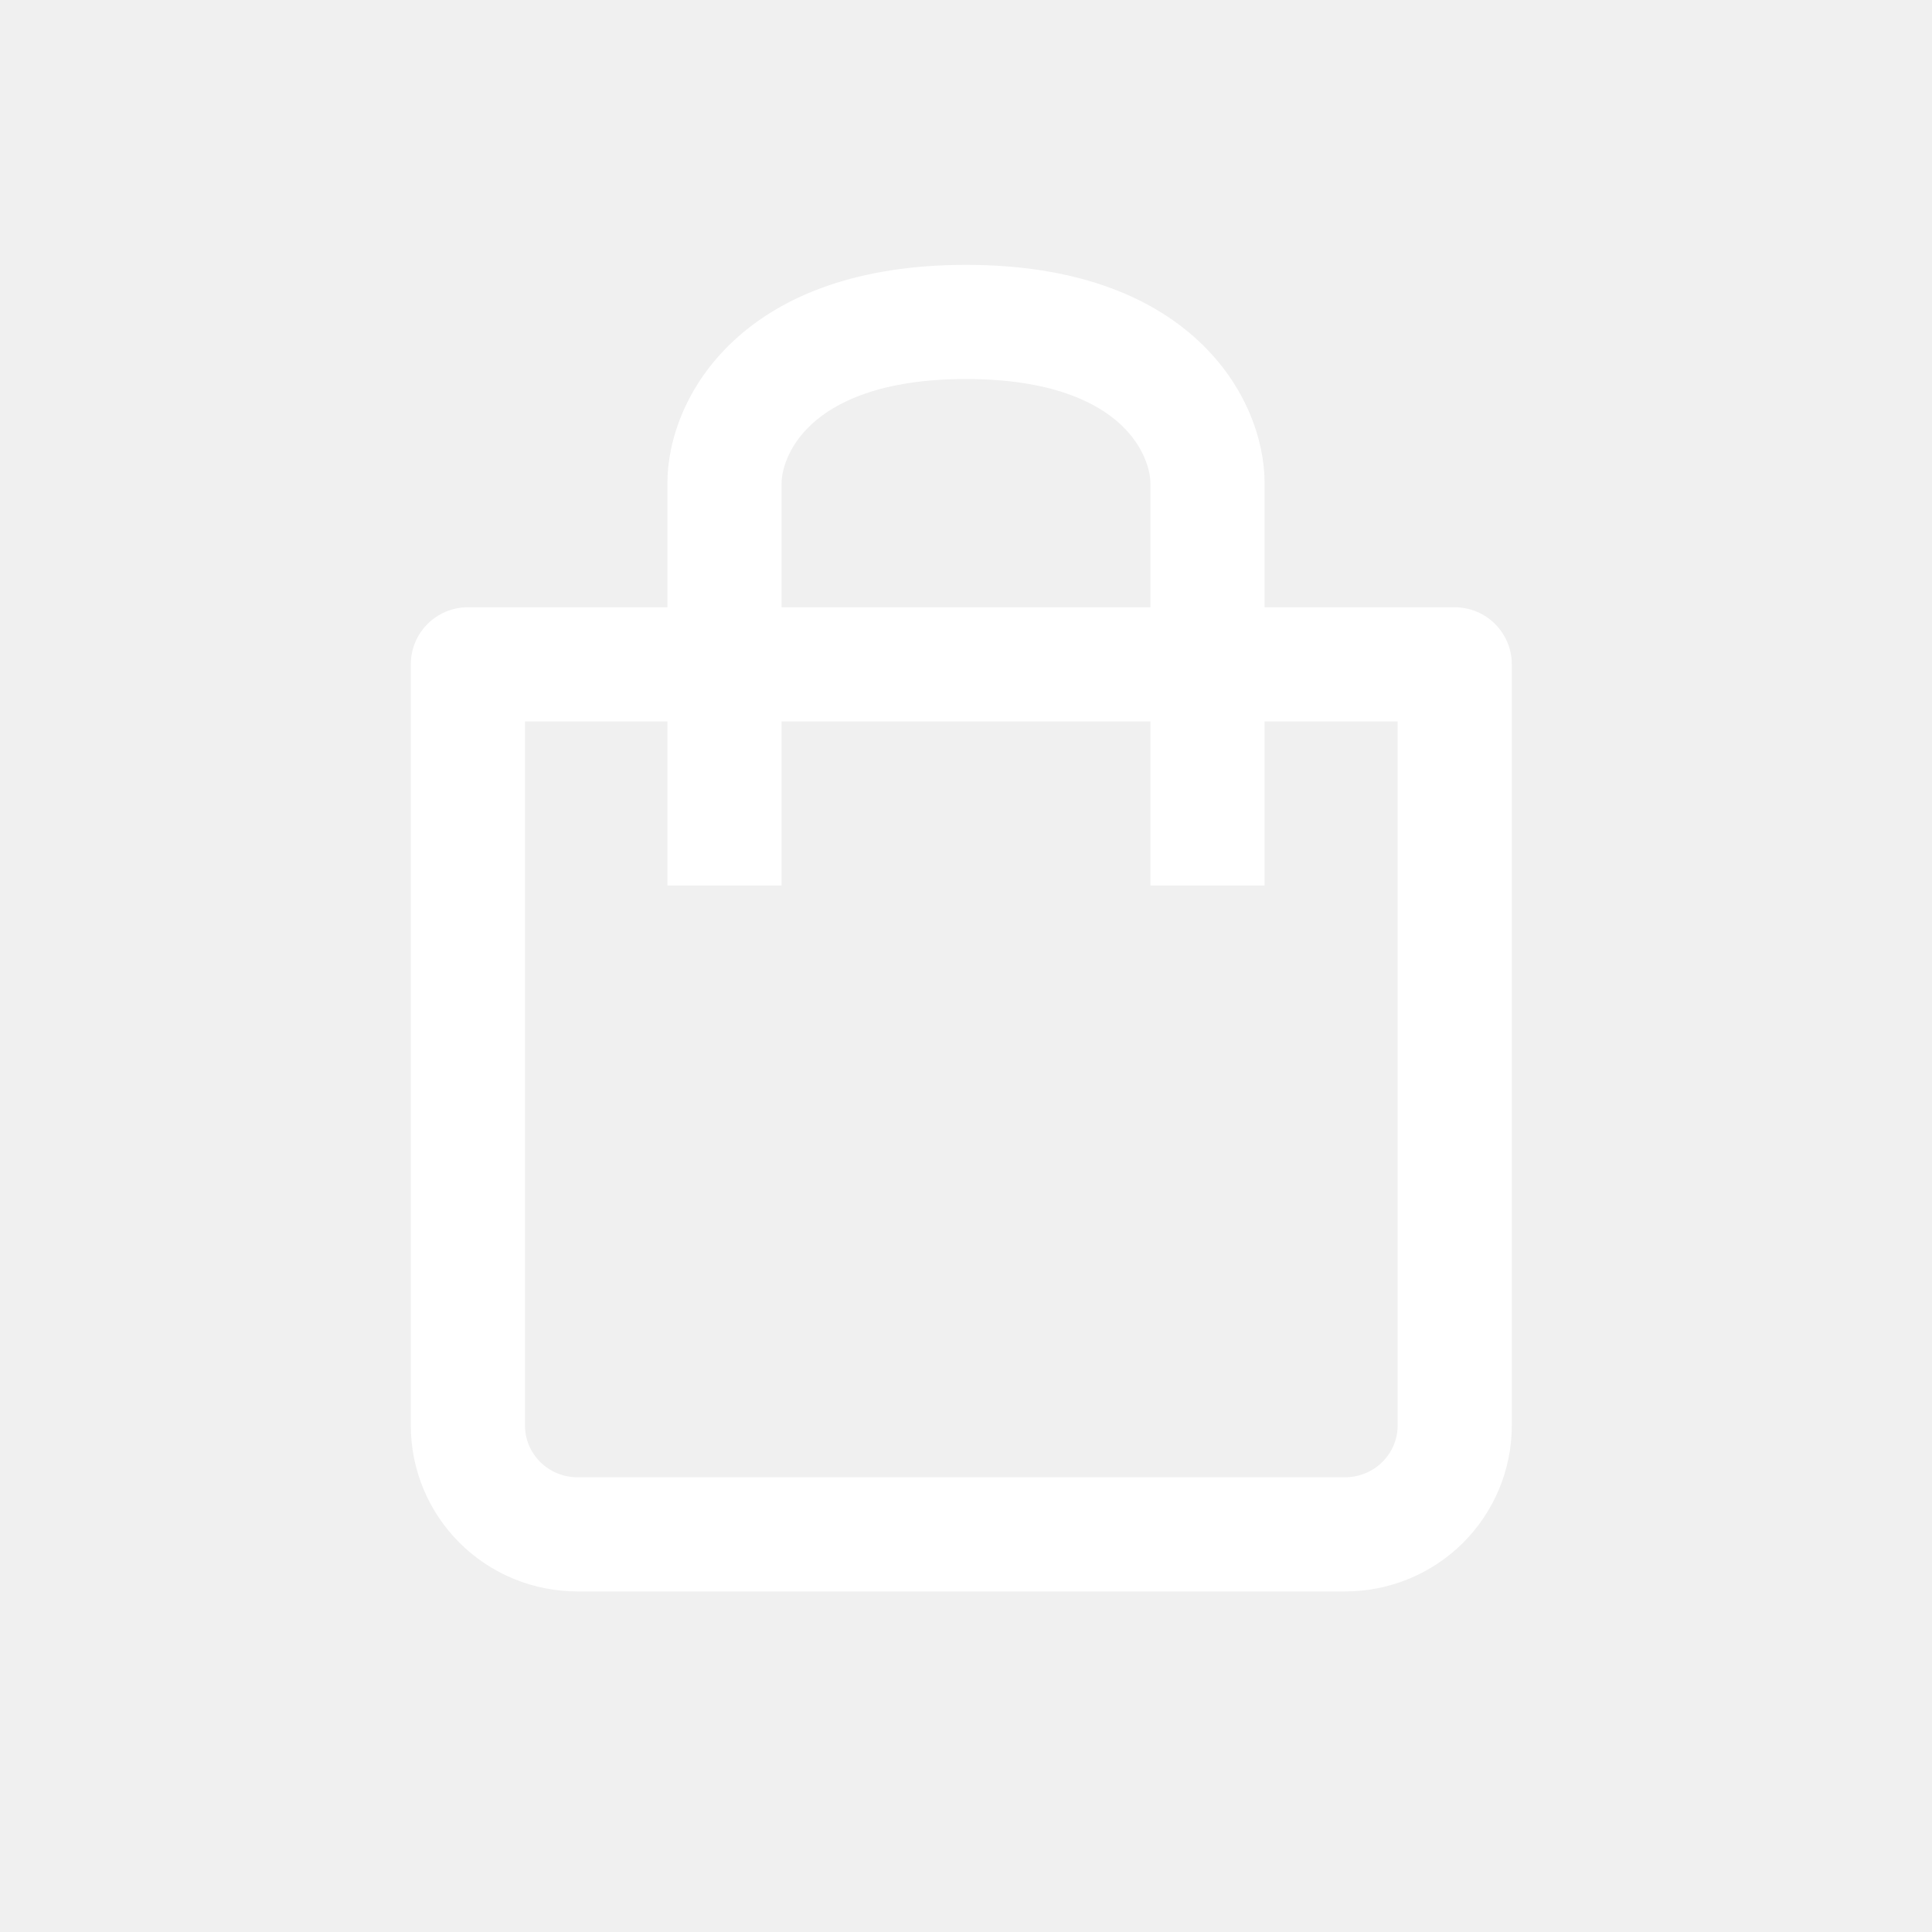
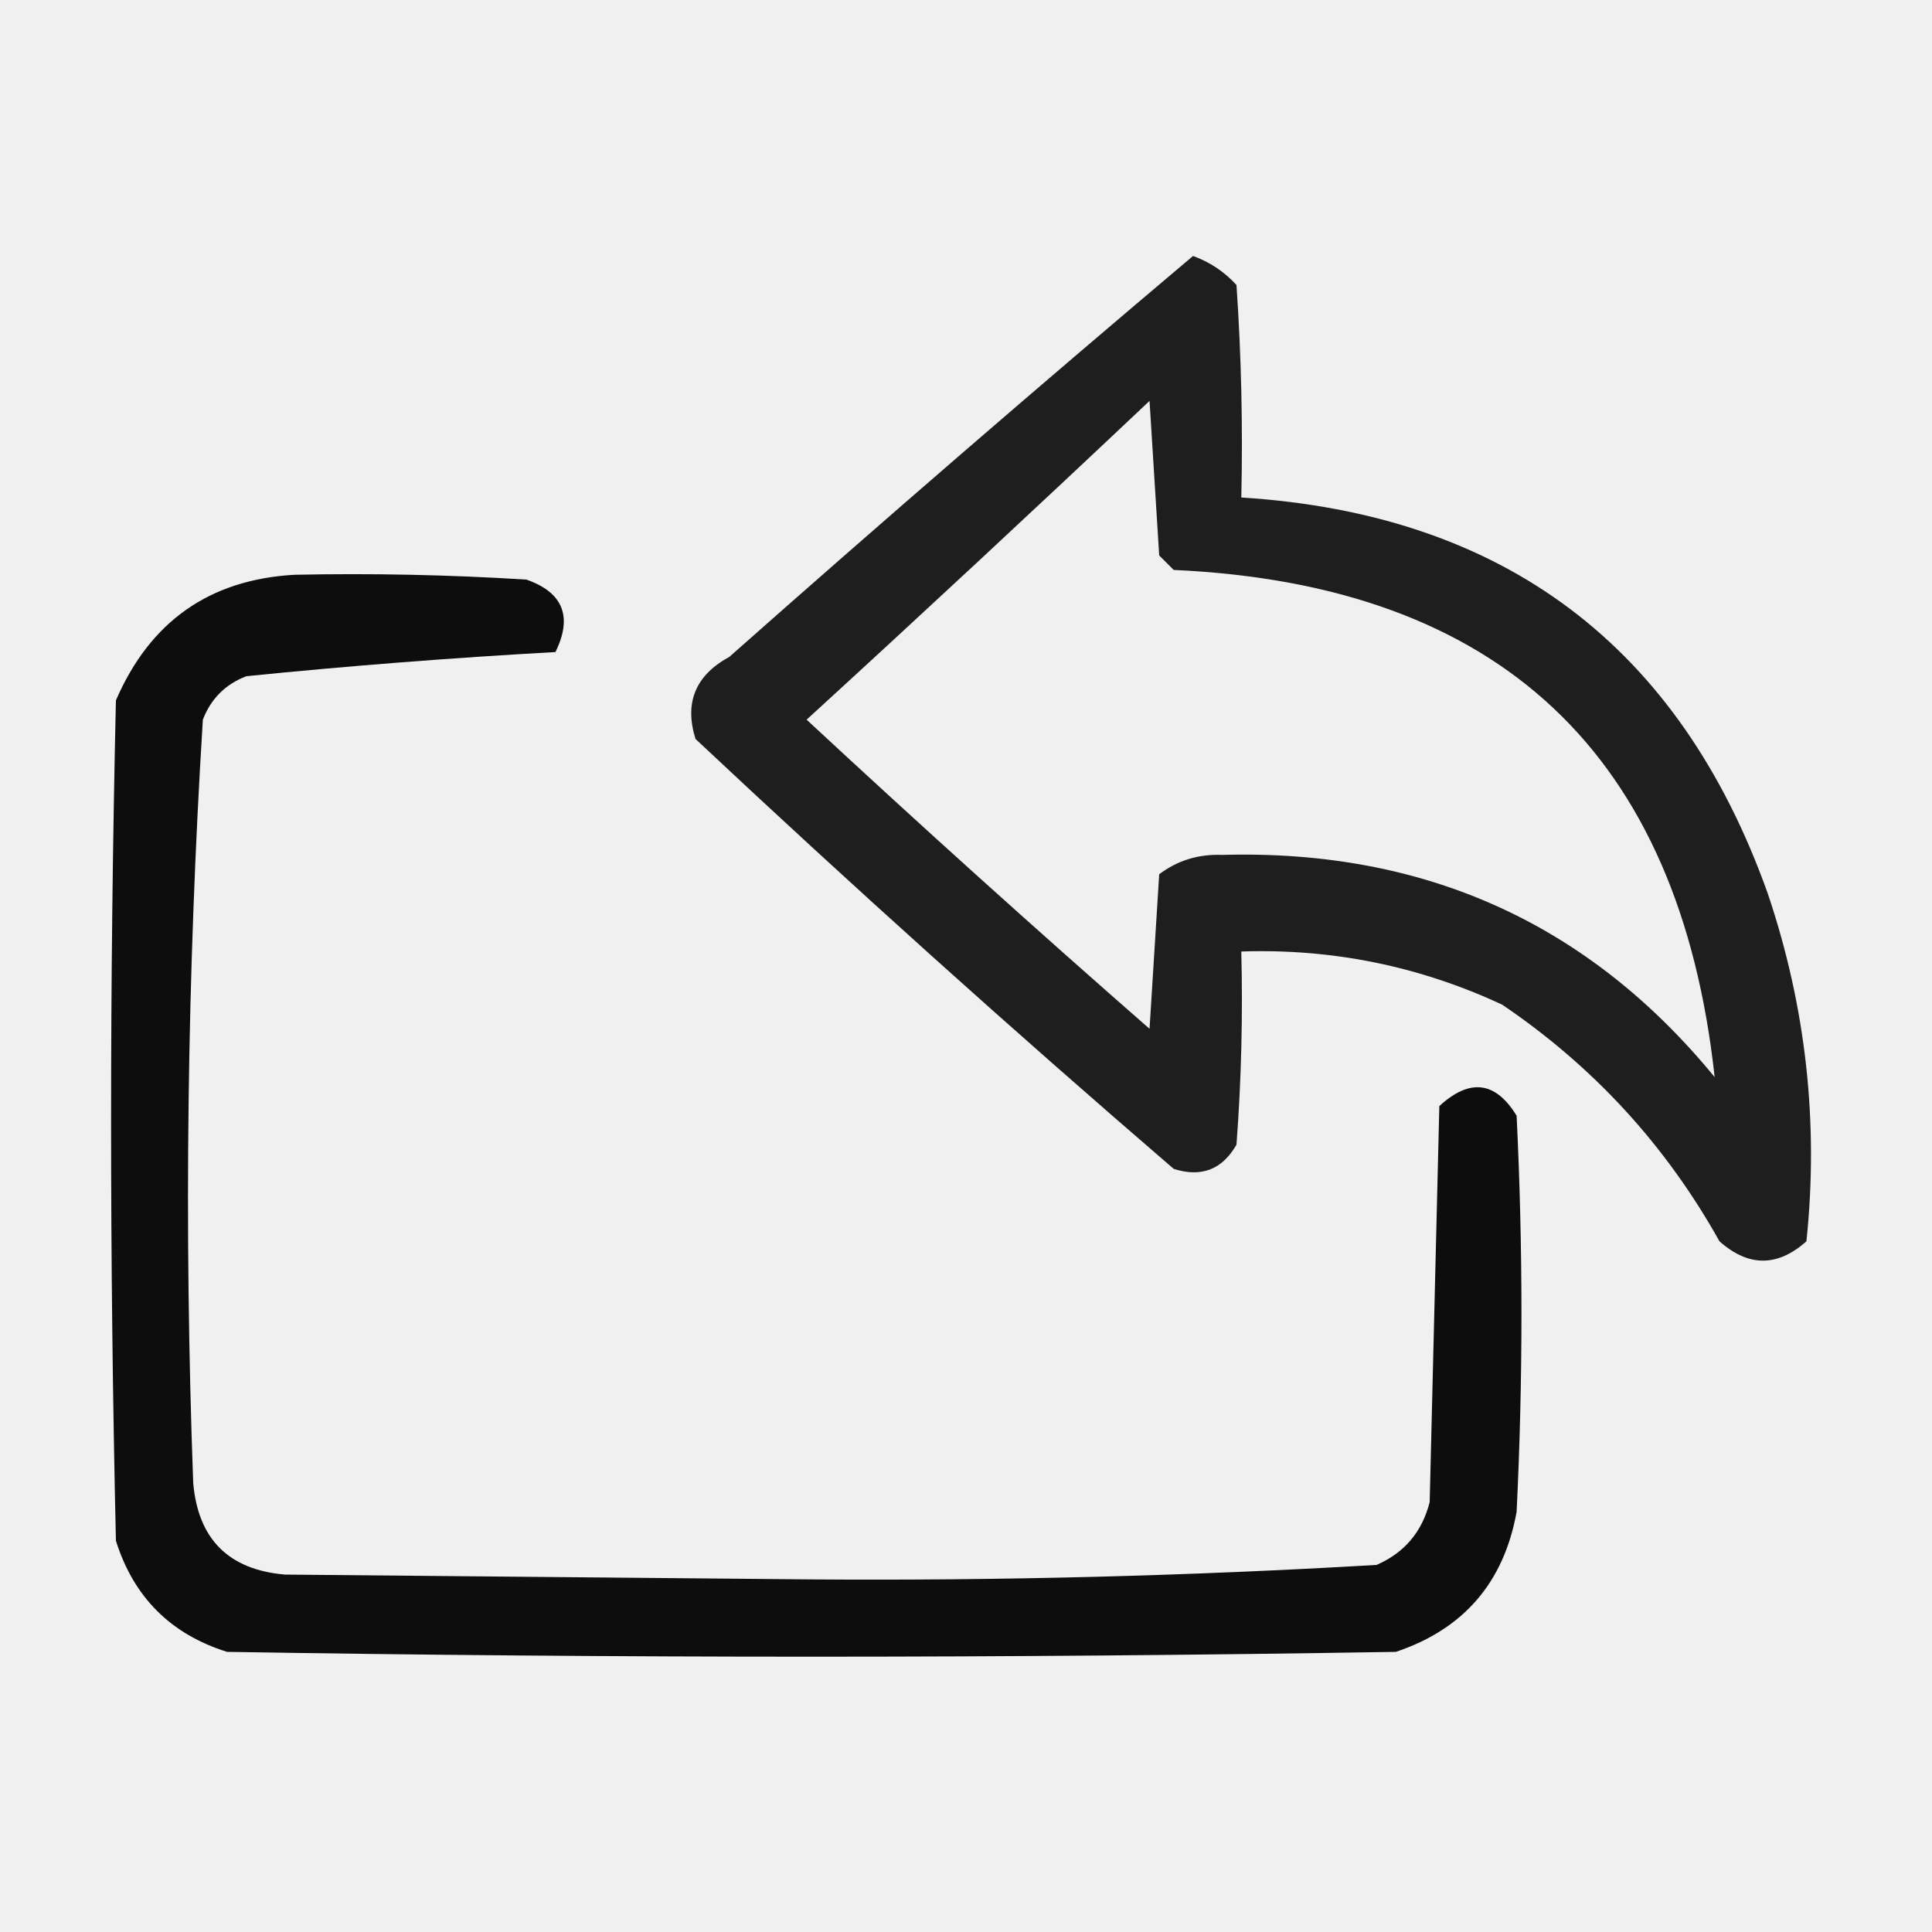
- <svg xmlns="http://www.w3.org/2000/svg" width="22" height="22" viewBox="0 0 22 22" fill="none">
-   <path fill-rule="evenodd" clip-rule="evenodd" d="M8.9 5.5C8.9 5.369 8.967 5.085 9.242 4.831C9.507 4.585 10.022 4.316 11 4.316C11.978 4.316 12.493 4.585 12.758 4.831C13.033 5.085 13.1 5.369 13.1 5.5H14.4C14.4 5.02 14.192 4.386 13.642 3.877C13.082 3.358 12.222 3.016 11 3.016C9.778 3.016 8.918 3.358 8.358 3.877C7.808 4.386 7.6 5.02 7.6 5.5H8.9ZM8.9 5.5V6.915H13.1V5.5H14.4V6.915H16.564C16.924 6.915 17.215 7.206 17.215 7.565V16.234C17.215 16.736 17.013 17.217 16.657 17.571C16.3 17.925 15.818 18.122 15.316 18.122H6.577C6.075 18.122 5.592 17.925 5.236 17.571C4.879 17.217 4.678 16.736 4.678 16.234V7.565C4.678 7.206 4.969 6.915 5.328 6.915H7.6V5.5H8.9ZM7.6 10.083V8.215H5.978V16.234C5.978 16.388 6.04 16.537 6.152 16.648C6.263 16.759 6.416 16.822 6.577 16.822H15.316C15.476 16.822 15.629 16.759 15.741 16.648C15.853 16.537 15.915 16.388 15.915 16.234V8.215H14.4V10.083H13.1V8.215H8.9V10.083H7.6Z" fill="white" />
+ <svg xmlns="http://www.w3.org/2000/svg" version="1.1" width="200px" height="200px" style="shape-rendering:geometricPrecision; text-rendering:geometricPrecision; image-rendering:optimizeQuality; fill-rule:evenodd; clip-rule:evenodd">
+   <g>
+     <path style="opacity:0.873" fill="#000000" d="M 123.5,26.5 C 125.229,27.117 126.729,28.117 128,29.5C 128.5,36.826 128.666,44.159 128.5,51.5C 155.705,53.211 173.872,66.878 183,92.5C 186.952,104.21 188.285,116.21 187,128.5C 184,131.167 181,131.167 178,128.5C 172.443,118.555 164.943,110.389 155.5,104C 146.944,100.018 137.944,98.185 128.5,98.5C 128.666,105.175 128.5,111.842 128,118.5C 126.519,121.08 124.352,121.913 121.5,121C 104.702,106.537 88.202,91.704 72,76.5C 70.824,72.74 71.99,69.907 75.5,68C 91.42,53.902 107.42,40.068 123.5,26.5 Z M 177.5,111.5 C 164.444,95.573 147.444,87.907 126.5,88.5C 124.074,88.403 121.907,89.07 120,90.5C 119.667,95.833 119.333,101.167 119,106.5C 107.017,96.018 95.184,85.352 83.5,74.5C 95.387,63.625 107.22,52.625 119,41.5C 119.333,46.833 119.667,52.167 120,57.5C 120.5,58 121,58.5 121.5,59C 155.191,60.525 173.858,78.025 177.5,111.5 Z" />
+   </g>
+   <g>
+     <path style="opacity:0.945" fill="#000000" d="M 30.5,59.5 C 38.507,59.334 46.507,59.5 54.5,60C 58.296,61.336 59.296,63.836 57.5,67.5C 46.793,68.096 36.126,68.929 25.5,70C 23.333,70.833 21.833,72.333 21,74.5C 19.37,100.784 19.036,127.118 20,153.5C 20.5,159.333 23.667,162.5 29.5,163C 47.667,163.167 65.833,163.333 84,163.5C 103.549,163.642 123.049,163.142 142.5,162C 145.381,160.749 147.214,158.583 148,155.5C 148.333,141.833 148.667,128.167 149,114.5C 152.156,111.601 154.822,111.935 157,115.5C 157.667,129.167 157.667,142.833 157,156.5C 155.684,163.815 151.517,168.648 144.5,171C 104.167,171.667 63.833,171.667 23.5,171C 17.667,169.167 13.833,165.333 12,159.5C 11.333,130.5 11.333,101.5 12,72.5C 15.535,64.324 21.701,59.99 30.5,59.5 Z" />
+   </g>
</svg>
